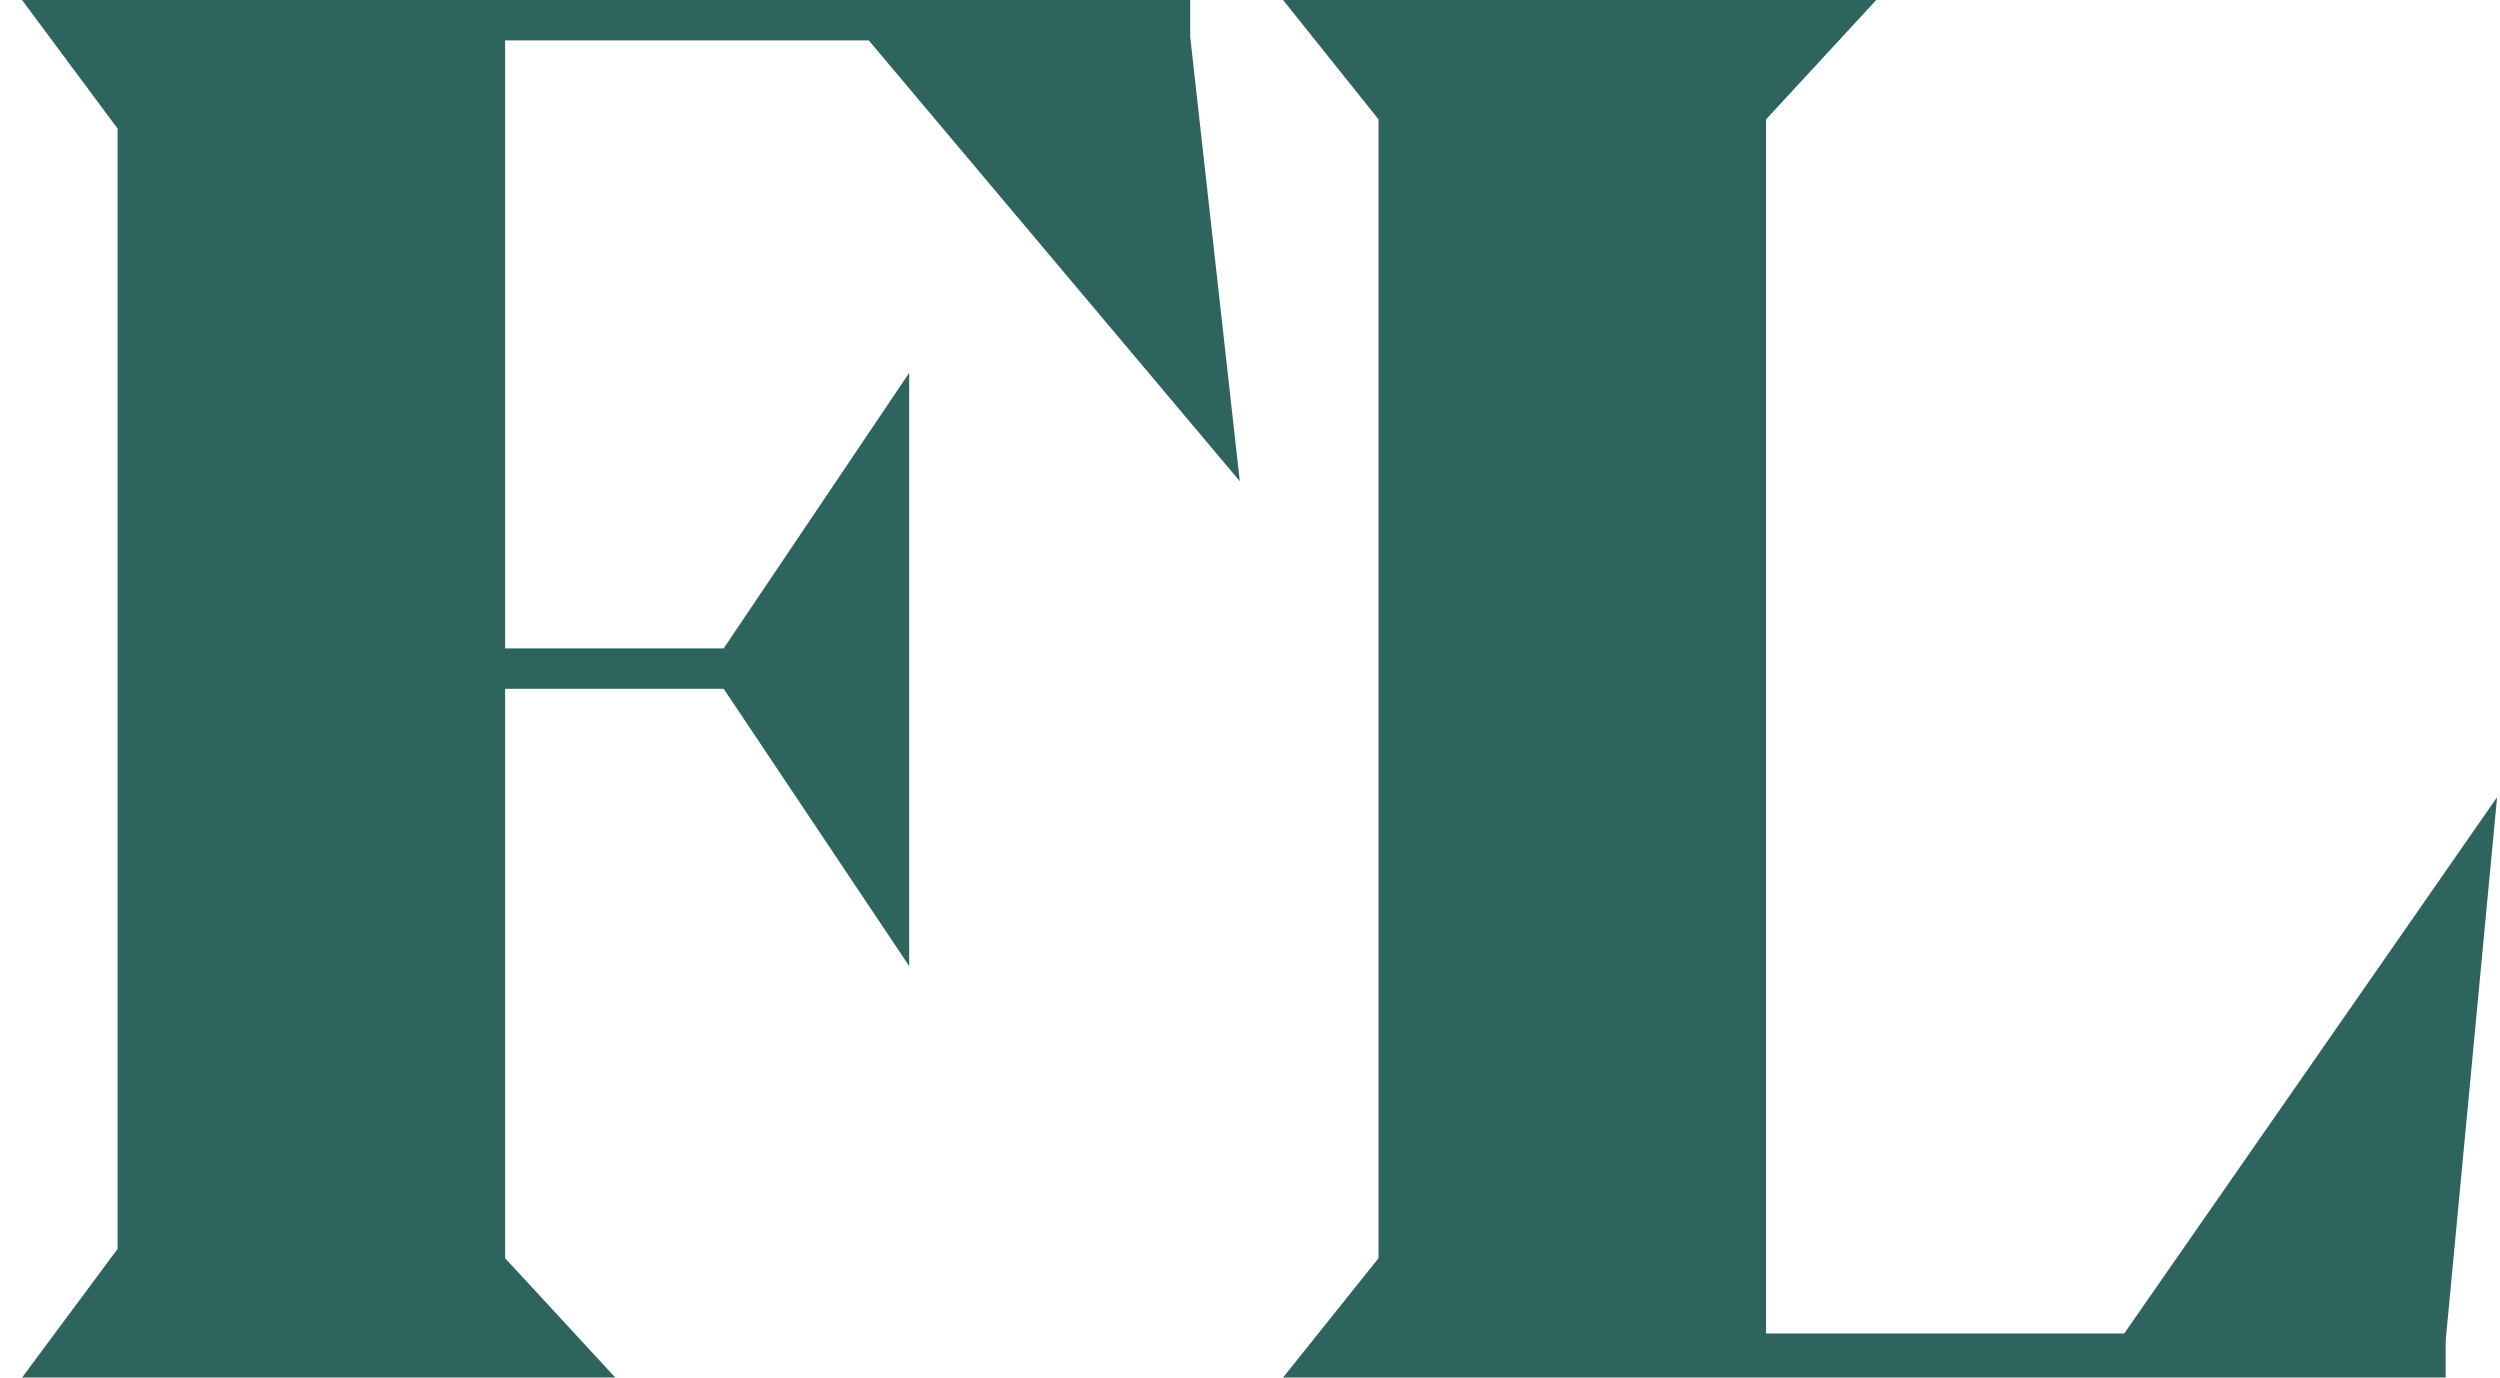
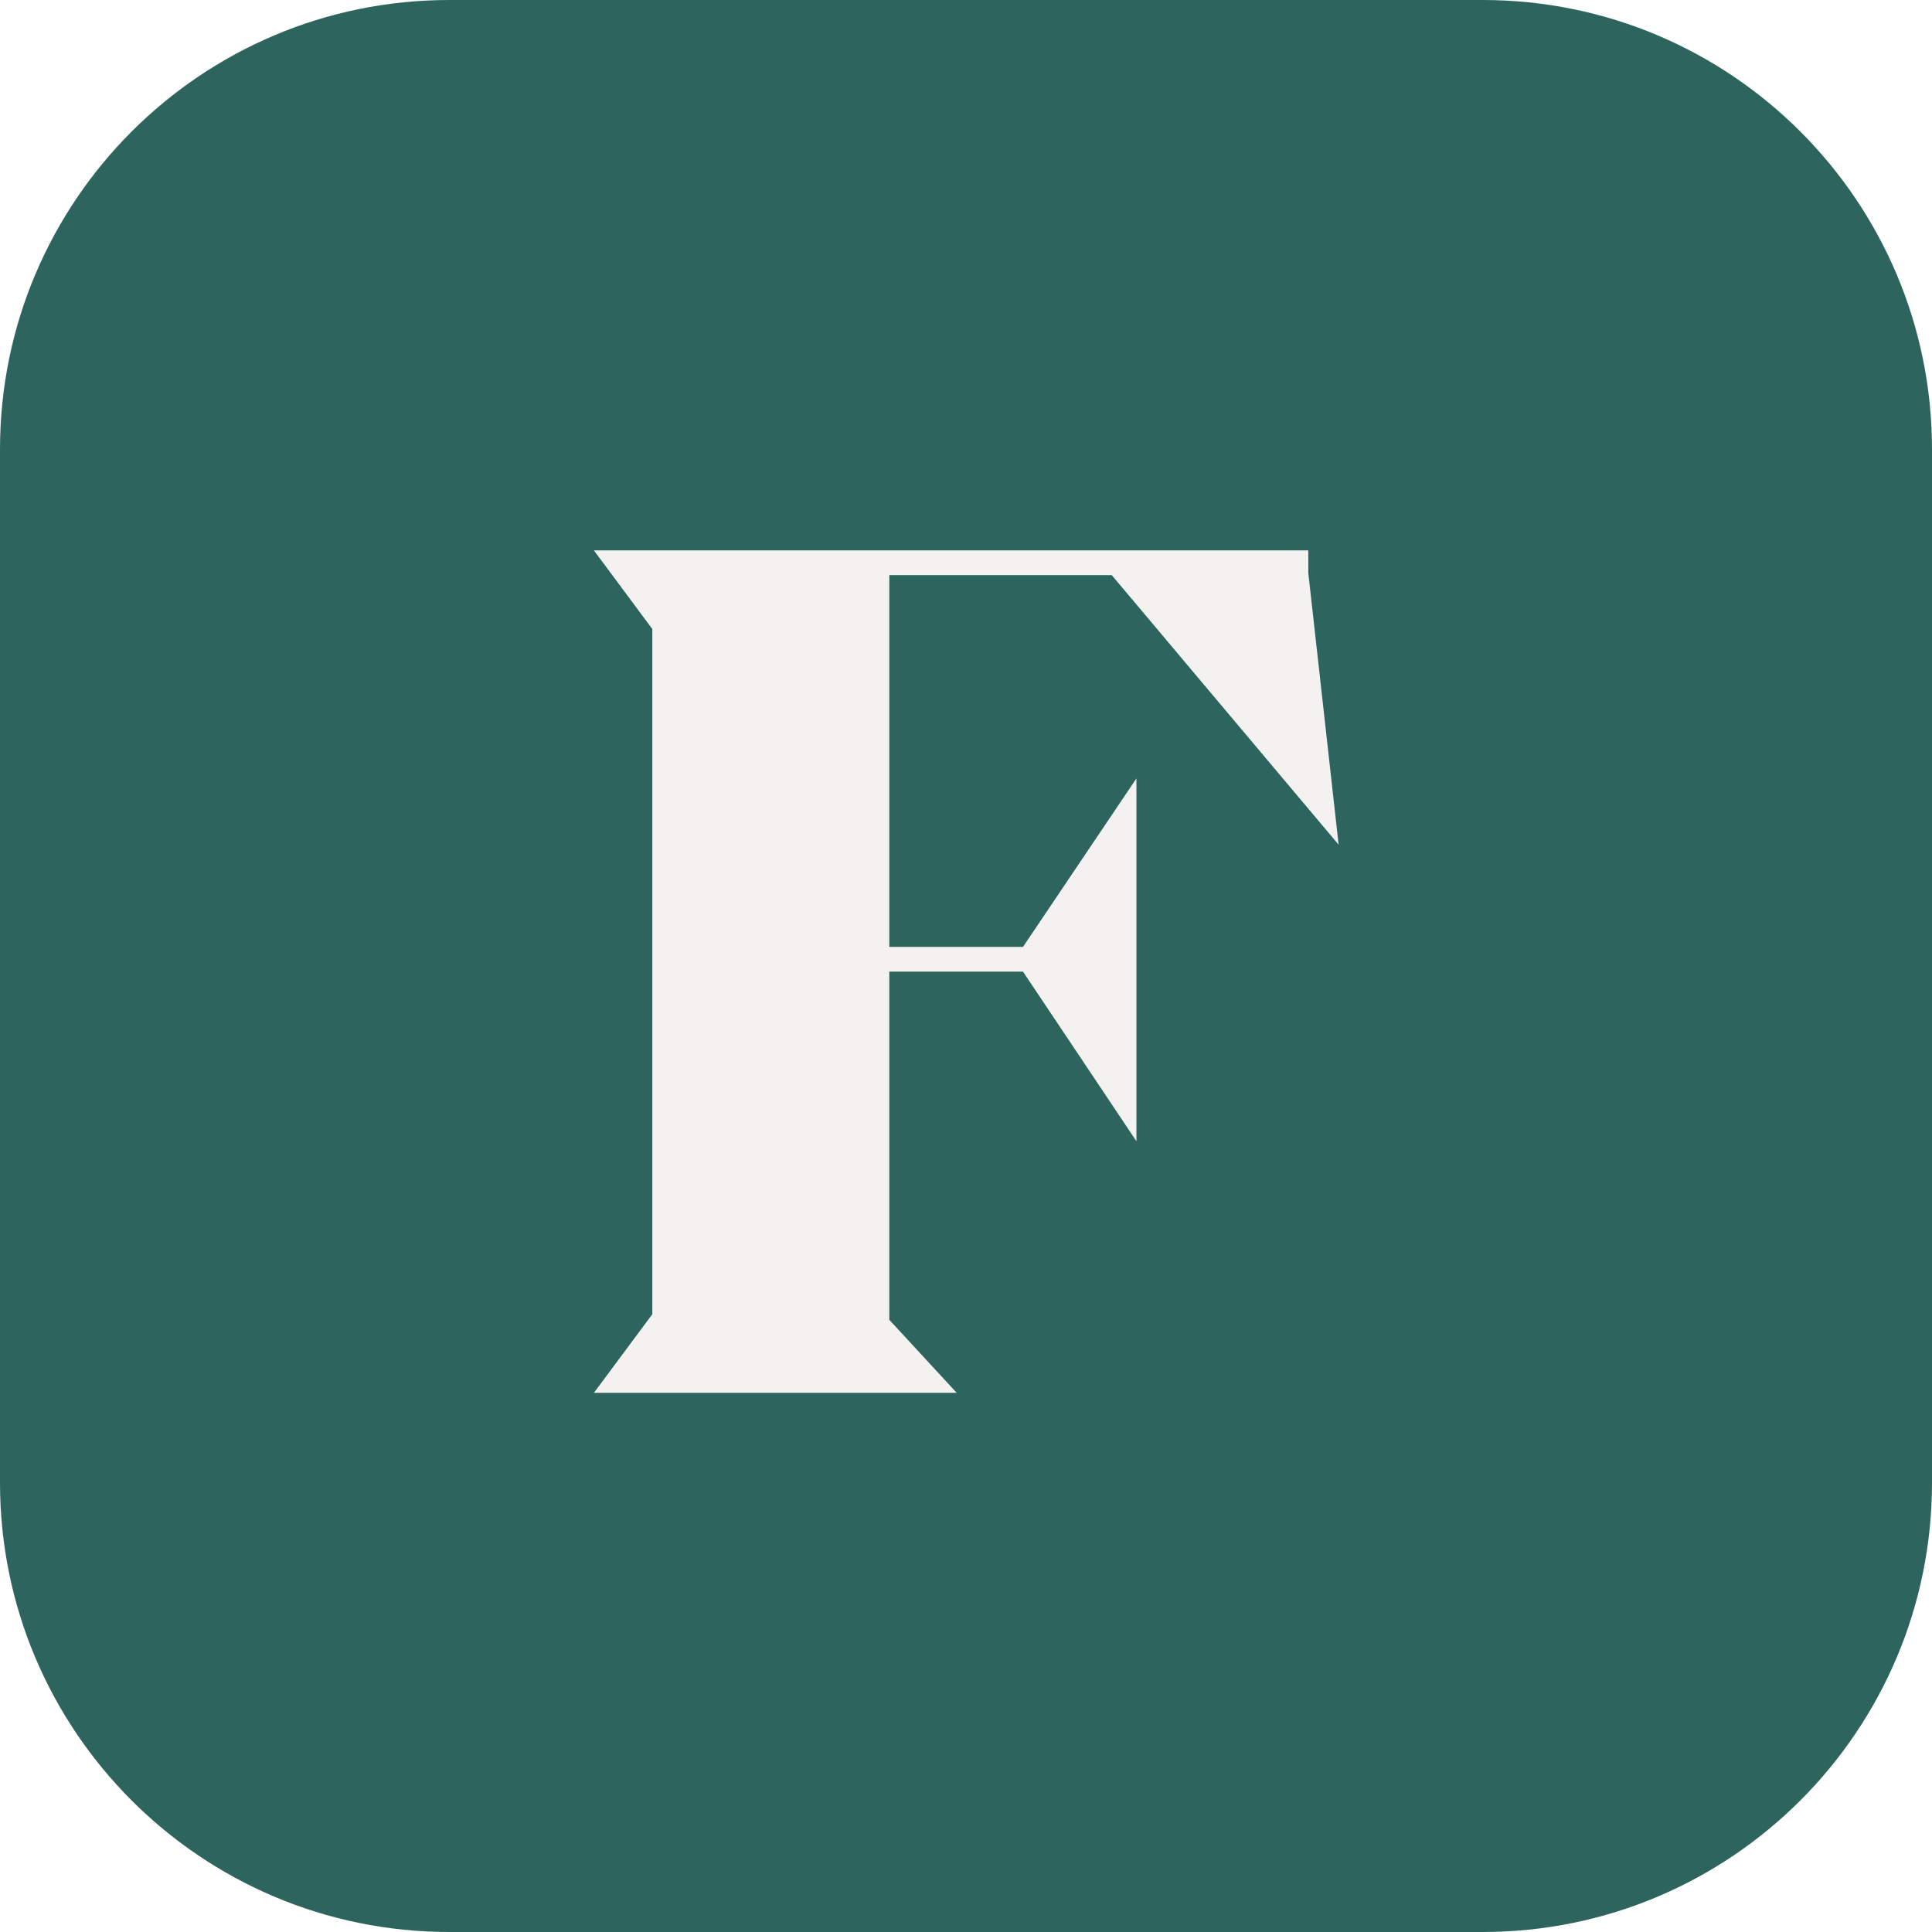
- <svg xmlns="http://www.w3.org/2000/svg" width="49" height="27" viewBox="0 0 49 27" fill="none">
-   <path d="M0.432 27L2.304 24.48V2.52L0.432 -2.14577e-06H23.328V0.72L24.3 9.432L17.028 0.792H9.9V12.708H14.184L17.82 7.308V18.936L14.184 13.5H9.9V24.66L12.06 27H0.432ZM47.935 27H25.147L27.019 24.66V2.34L25.147 -2.14577e-06H36.775L34.615 2.34V26.136H41.635L48.943 15.624L47.935 26.28V27Z" fill="#2D655E" />
+ <svg xmlns="http://www.w3.org/2000/svg" width="129" height="129" viewBox="0 0 129 129" fill="none">
+   <rect width="129" height="129" rx="30" fill="#2D655E" />
+   <path d="M39.655 93L43.555 87.75V42L39.655 36.75H87.355V38.25L89.38 56.4L74.23 38.4H59.38V63.225H68.305L75.88 51.975V76.2L68.305 64.875H59.38V88.125L63.88 93H39.655Z" fill="#F4F2F1" />
</svg>
